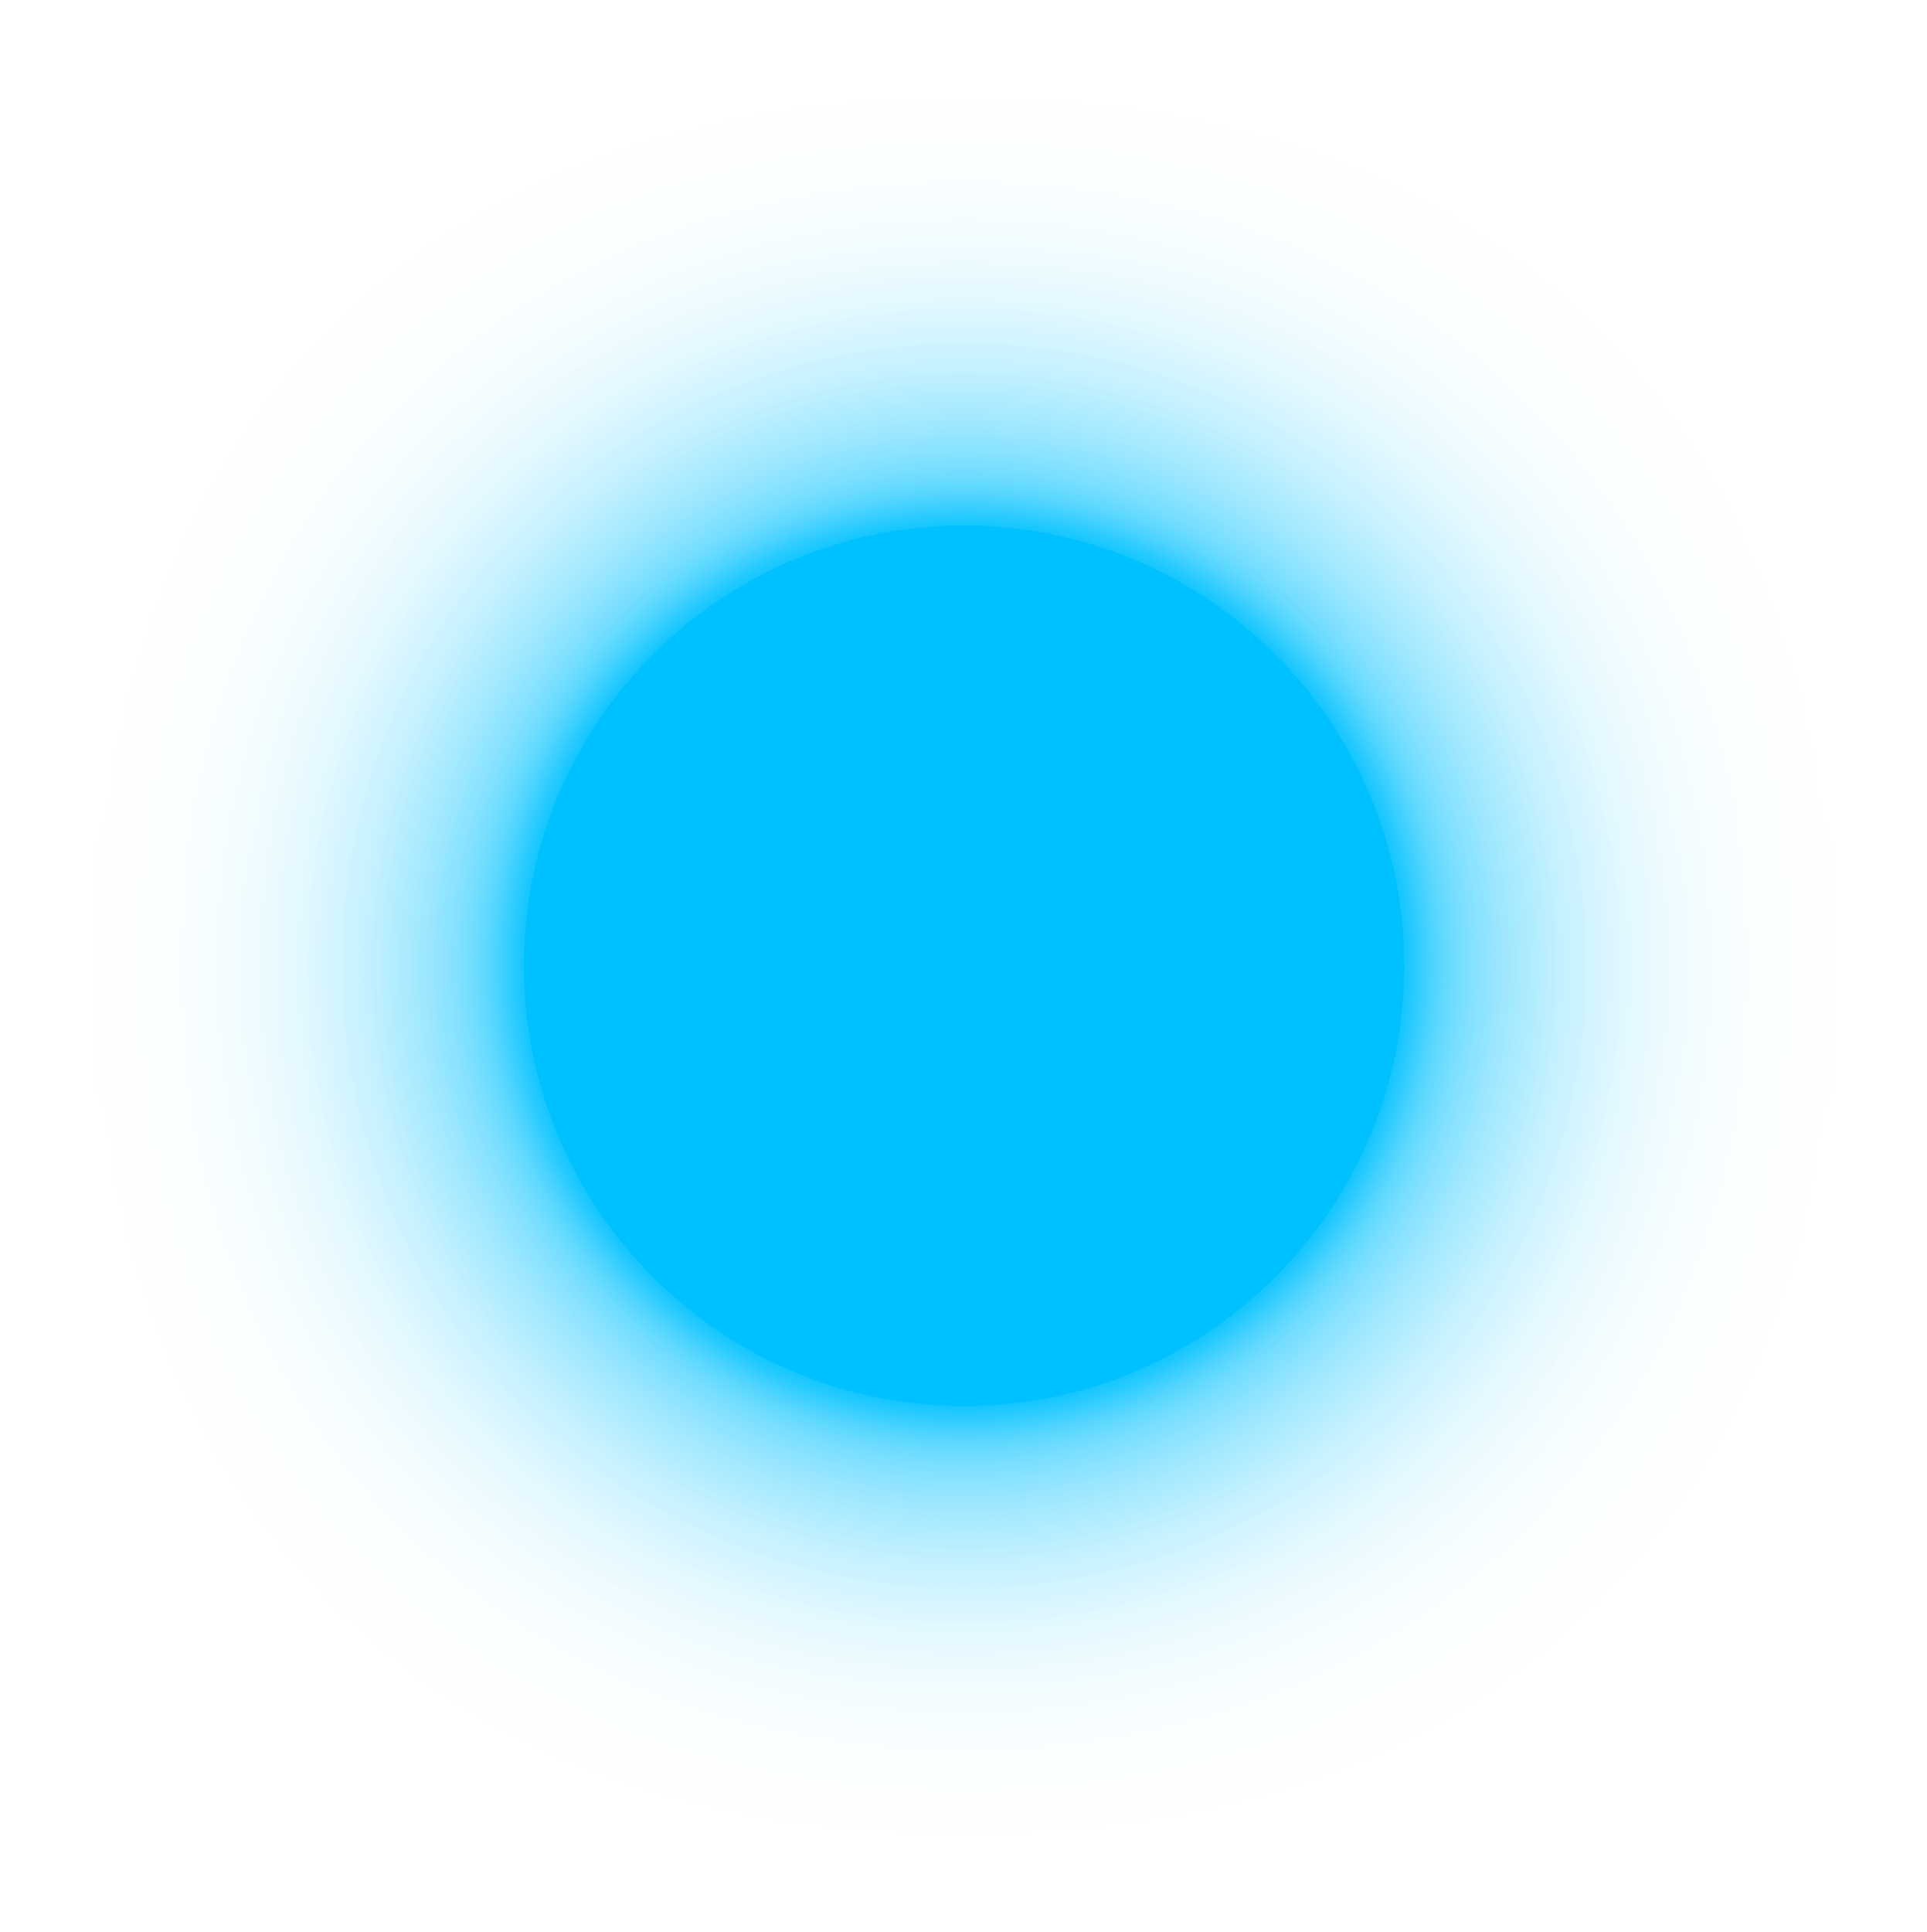
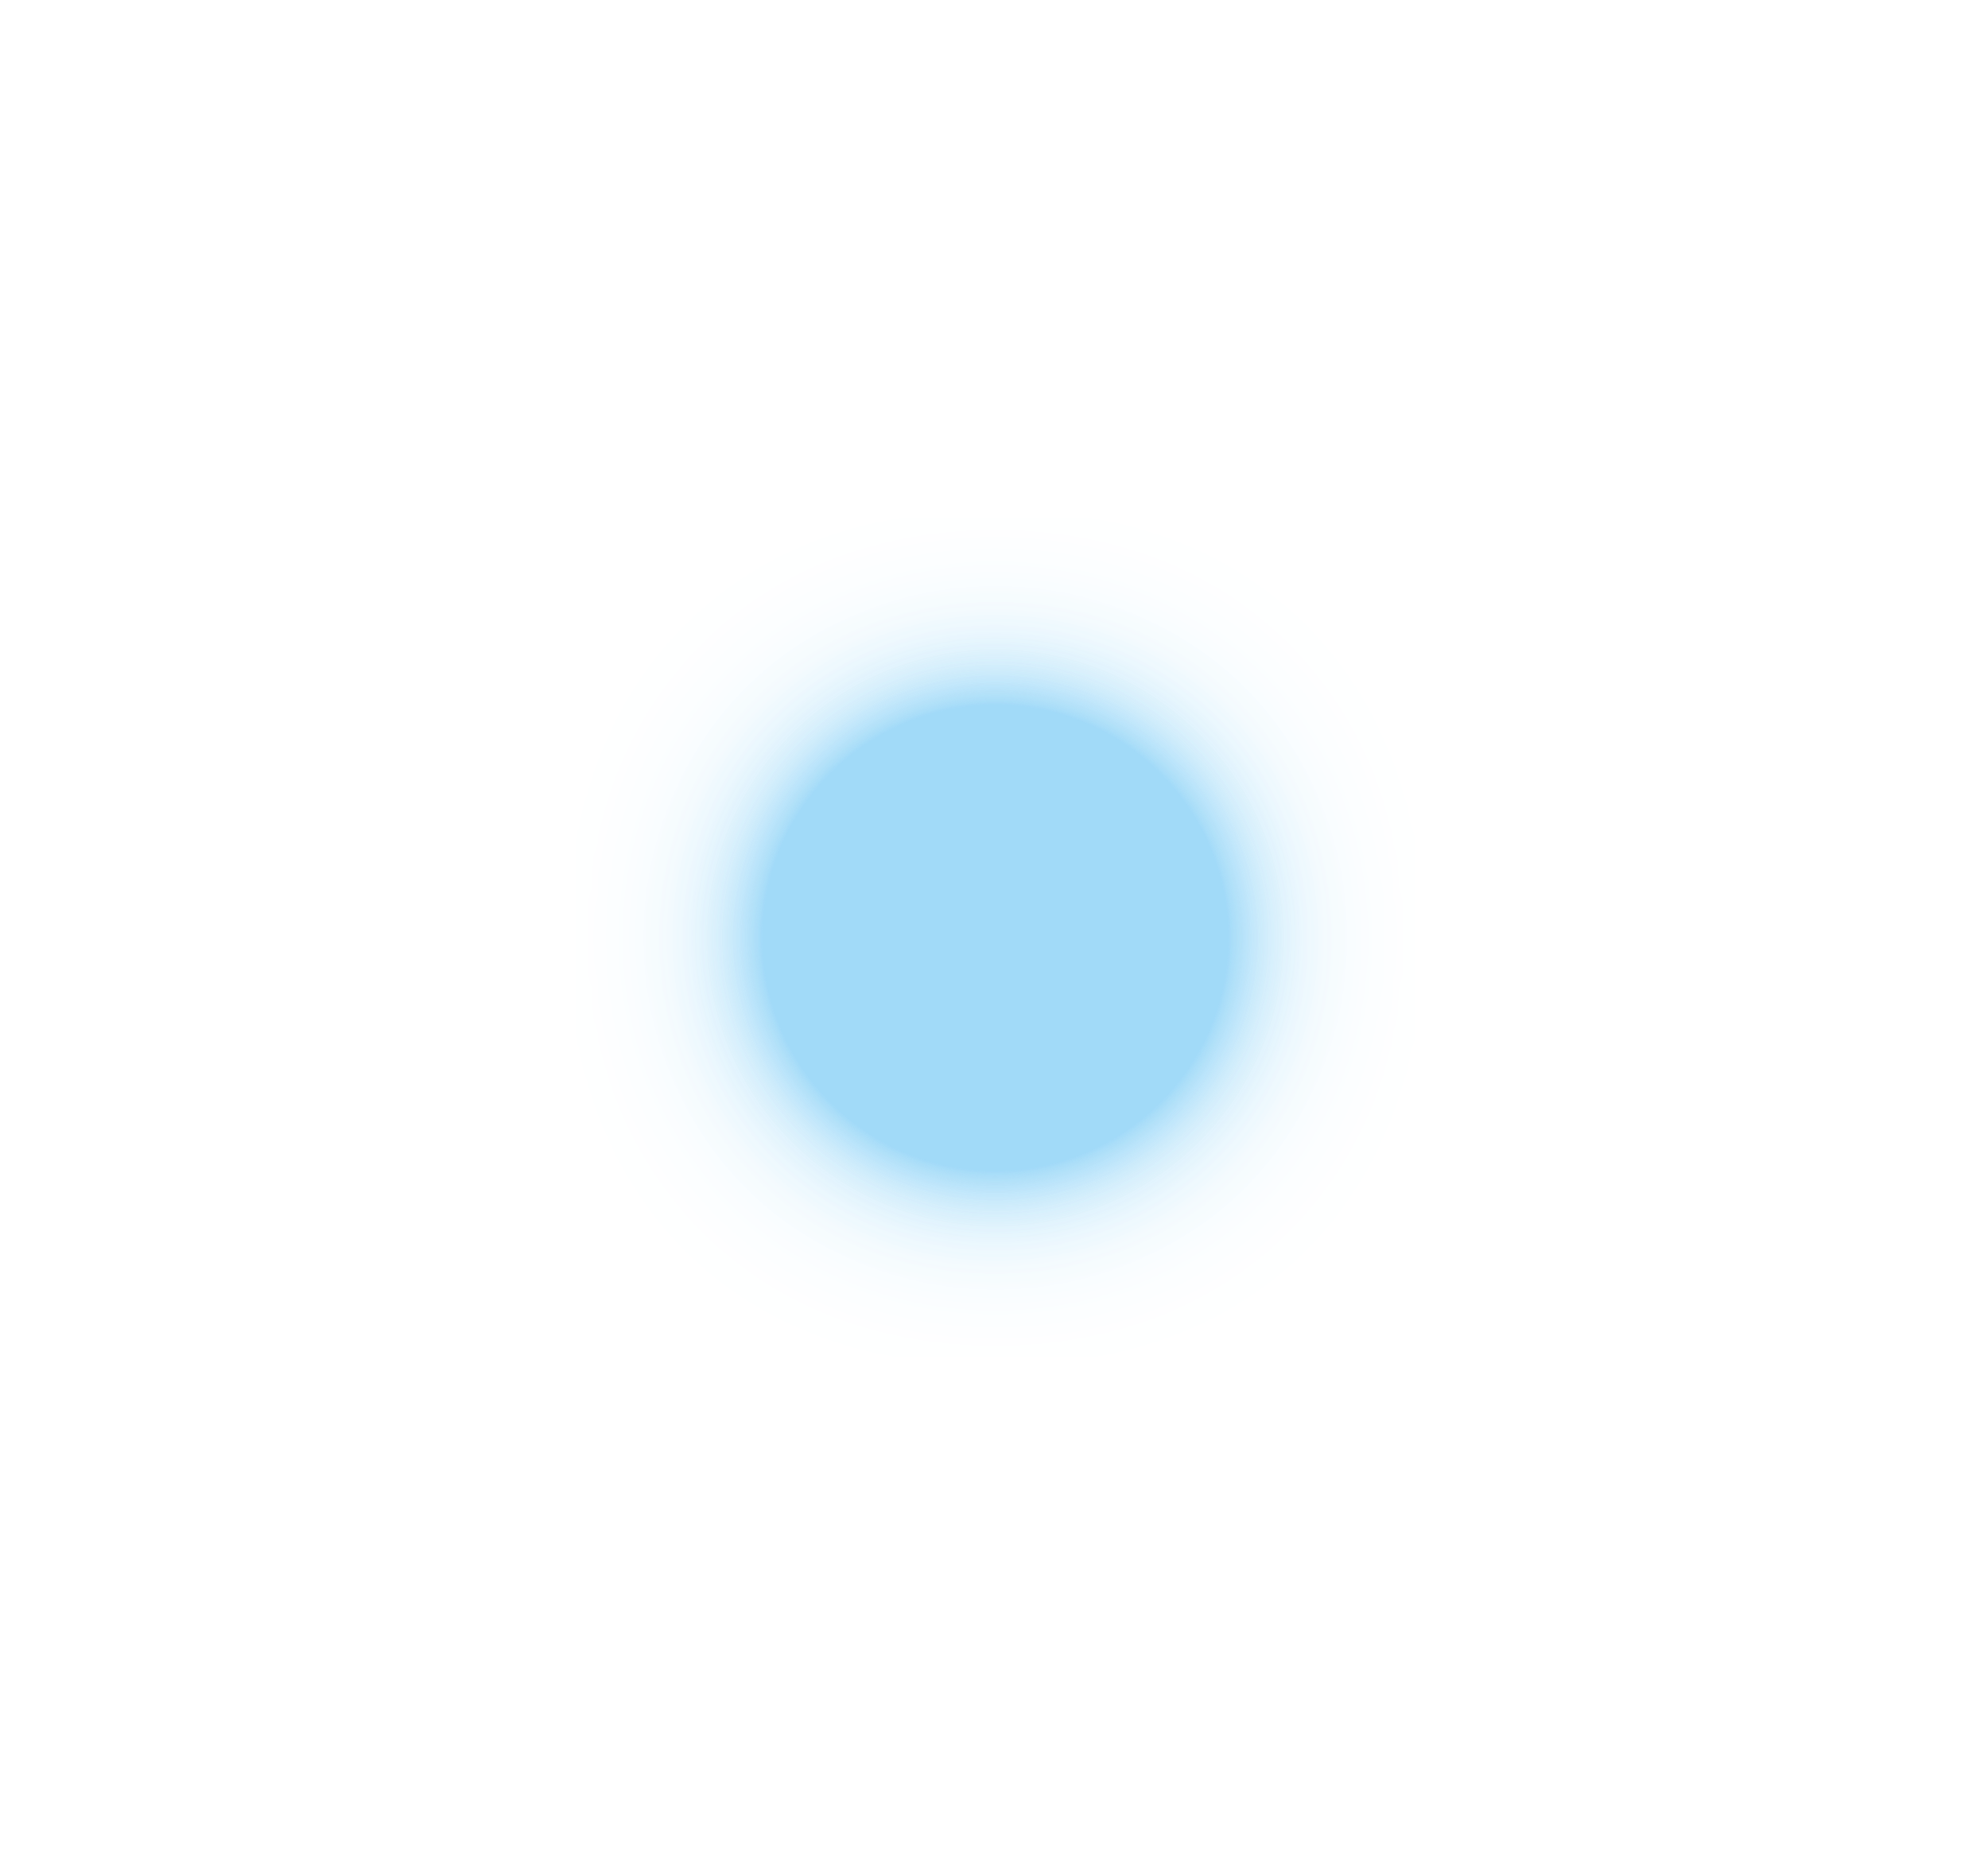
- <svg xmlns="http://www.w3.org/2000/svg" width="372" height="373" viewBox="0 0 372 373" fill="none">
-   <g filter="url(#filter0_dddd_5129_14553)">
-     <circle cx="186.171" cy="186.456" r="85" fill="#00C1FF" />
+ <svg xmlns="http://www.w3.org/2000/svg" width="725" height="684" viewBox="0 0 725 684" fill="none">
+   <g filter="url(#filter0_dddddd_5214_13999)">
+     <circle cx="363" cy="342" r="85" fill="#A1DAF8" />
  </g>
  <defs>
-     <filter id="filter0_dddd_5129_14553" x="0.371" y="0.656" width="371.6" height="371.6" filterUnits="userSpaceOnUse" color-interpolation-filters="sRGB">
+     <filter id="filter0_dddddd_5214_13999" x="210.013" y="189.013" width="305.974" height="305.974" filterUnits="userSpaceOnUse" color-interpolation-filters="sRGB">
      <feFlood flood-opacity="0" result="BackgroundImageFix" />
      <feColorMatrix in="SourceAlpha" type="matrix" values="0 0 0 0 0 0 0 0 0 0 0 0 0 0 0 0 0 0 127 0" result="hardAlpha" />
      <feOffset />
-       <feGaussianBlur stdDeviation="3.6" />
-       <feColorMatrix type="matrix" values="0 0 0 0 0 0 0 0 0 0.757 0 0 0 0 1 0 0 0 1 0" />
-       <feBlend mode="normal" in2="BackgroundImageFix" result="effect1_dropShadow_5129_14553" />
+       <feGaussianBlur stdDeviation="0.809" />
+       <feColorMatrix type="matrix" values="0 0 0 0 0.631 0 0 0 0 0.855 0 0 0 0 0.973 0 0 0 1 0" />
+       <feBlend mode="normal" in2="BackgroundImageFix" result="effect1_dropShadow_5214_13999" />
      <feColorMatrix in="SourceAlpha" type="matrix" values="0 0 0 0 0 0 0 0 0 0 0 0 0 0 0 0 0 0 127 0" result="hardAlpha" />
      <feOffset />
-       <feGaussianBlur stdDeviation="7.2" />
-       <feColorMatrix type="matrix" values="0 0 0 0 0 0 0 0 0 0.757 0 0 0 0 1 0 0 0 1 0" />
-       <feBlend mode="normal" in2="effect1_dropShadow_5129_14553" result="effect2_dropShadow_5129_14553" />
+       <feGaussianBlur stdDeviation="1.619" />
+       <feColorMatrix type="matrix" values="0 0 0 0 0.631 0 0 0 0 0.855 0 0 0 0 0.973 0 0 0 1 0" />
+       <feBlend mode="normal" in2="effect1_dropShadow_5214_13999" result="effect2_dropShadow_5214_13999" />
      <feColorMatrix in="SourceAlpha" type="matrix" values="0 0 0 0 0 0 0 0 0 0 0 0 0 0 0 0 0 0 127 0" result="hardAlpha" />
      <feOffset />
-       <feGaussianBlur stdDeviation="25.2" />
-       <feColorMatrix type="matrix" values="0 0 0 0 0 0 0 0 0 0.757 0 0 0 0 1 0 0 0 1 0" />
-       <feBlend mode="normal" in2="effect2_dropShadow_5129_14553" result="effect3_dropShadow_5129_14553" />
+       <feGaussianBlur stdDeviation="5.666" />
+       <feColorMatrix type="matrix" values="0 0 0 0 0.631 0 0 0 0 0.855 0 0 0 0 0.973 0 0 0 1 0" />
+       <feBlend mode="normal" in2="effect2_dropShadow_5214_13999" result="effect3_dropShadow_5214_13999" />
      <feColorMatrix in="SourceAlpha" type="matrix" values="0 0 0 0 0 0 0 0 0 0 0 0 0 0 0 0 0 0 127 0" result="hardAlpha" />
      <feOffset />
-       <feGaussianBlur stdDeviation="50.4" />
-       <feColorMatrix type="matrix" values="0 0 0 0 0 0 0 0 0 0.757 0 0 0 0 1 0 0 0 1 0" />
-       <feBlend mode="normal" in2="effect3_dropShadow_5129_14553" result="effect4_dropShadow_5129_14553" />
-       <feBlend mode="normal" in="SourceGraphic" in2="effect4_dropShadow_5129_14553" result="shape" />
+       <feGaussianBlur stdDeviation="11.331" />
+       <feColorMatrix type="matrix" values="0 0 0 0 0.631 0 0 0 0 0.855 0 0 0 0 0.973 0 0 0 1 0" />
+       <feBlend mode="normal" in2="effect3_dropShadow_5214_13999" result="effect4_dropShadow_5214_13999" />
+       <feColorMatrix in="SourceAlpha" type="matrix" values="0 0 0 0 0 0 0 0 0 0 0 0 0 0 0 0 0 0 127 0" result="hardAlpha" />
+       <feOffset />
+       <feGaussianBlur stdDeviation="19.425" />
+       <feColorMatrix type="matrix" values="0 0 0 0 0.631 0 0 0 0 0.855 0 0 0 0 0.973 0 0 0 1 0" />
+       <feBlend mode="normal" in2="effect4_dropShadow_5214_13999" result="effect5_dropShadow_5214_13999" />
+       <feColorMatrix in="SourceAlpha" type="matrix" values="0 0 0 0 0 0 0 0 0 0 0 0 0 0 0 0 0 0 127 0" result="hardAlpha" />
+       <feOffset />
+       <feGaussianBlur stdDeviation="33.993" />
+       <feColorMatrix type="matrix" values="0 0 0 0 0.631 0 0 0 0 0.855 0 0 0 0 0.973 0 0 0 1 0" />
+       <feBlend mode="normal" in2="effect5_dropShadow_5214_13999" result="effect6_dropShadow_5214_13999" />
+       <feBlend mode="normal" in="SourceGraphic" in2="effect6_dropShadow_5214_13999" result="shape" />
    </filter>
  </defs>
</svg>
